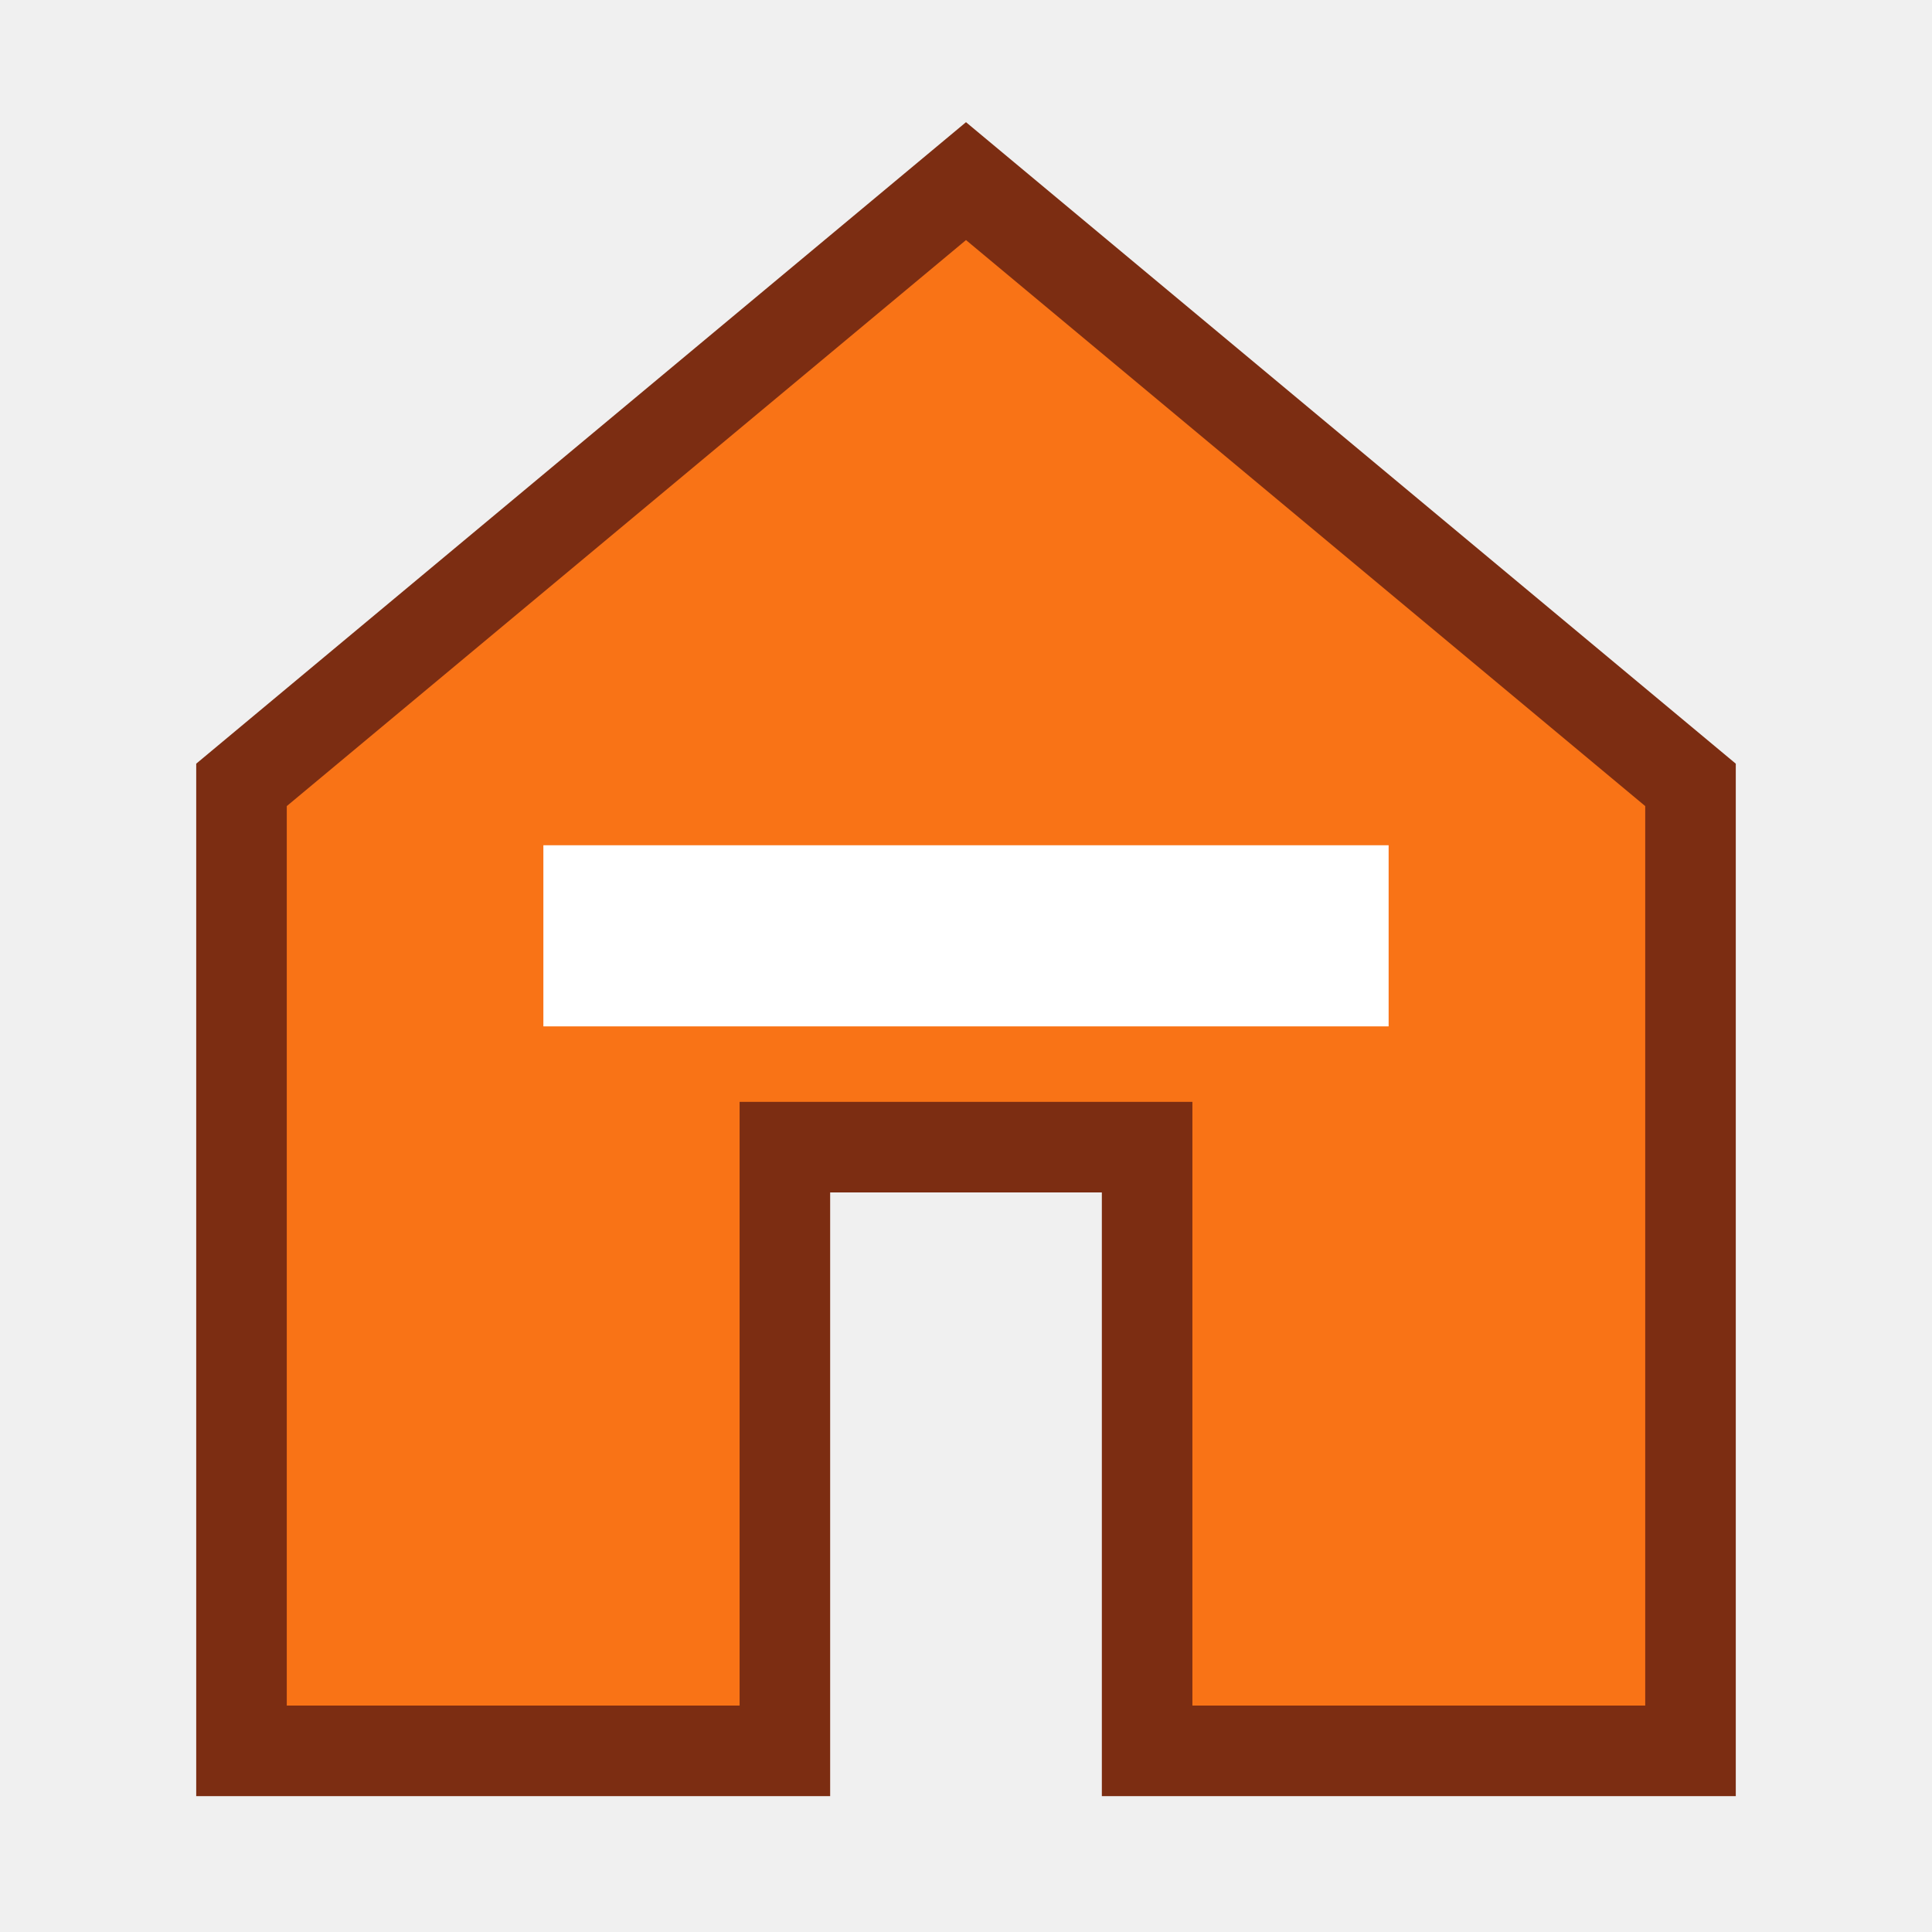
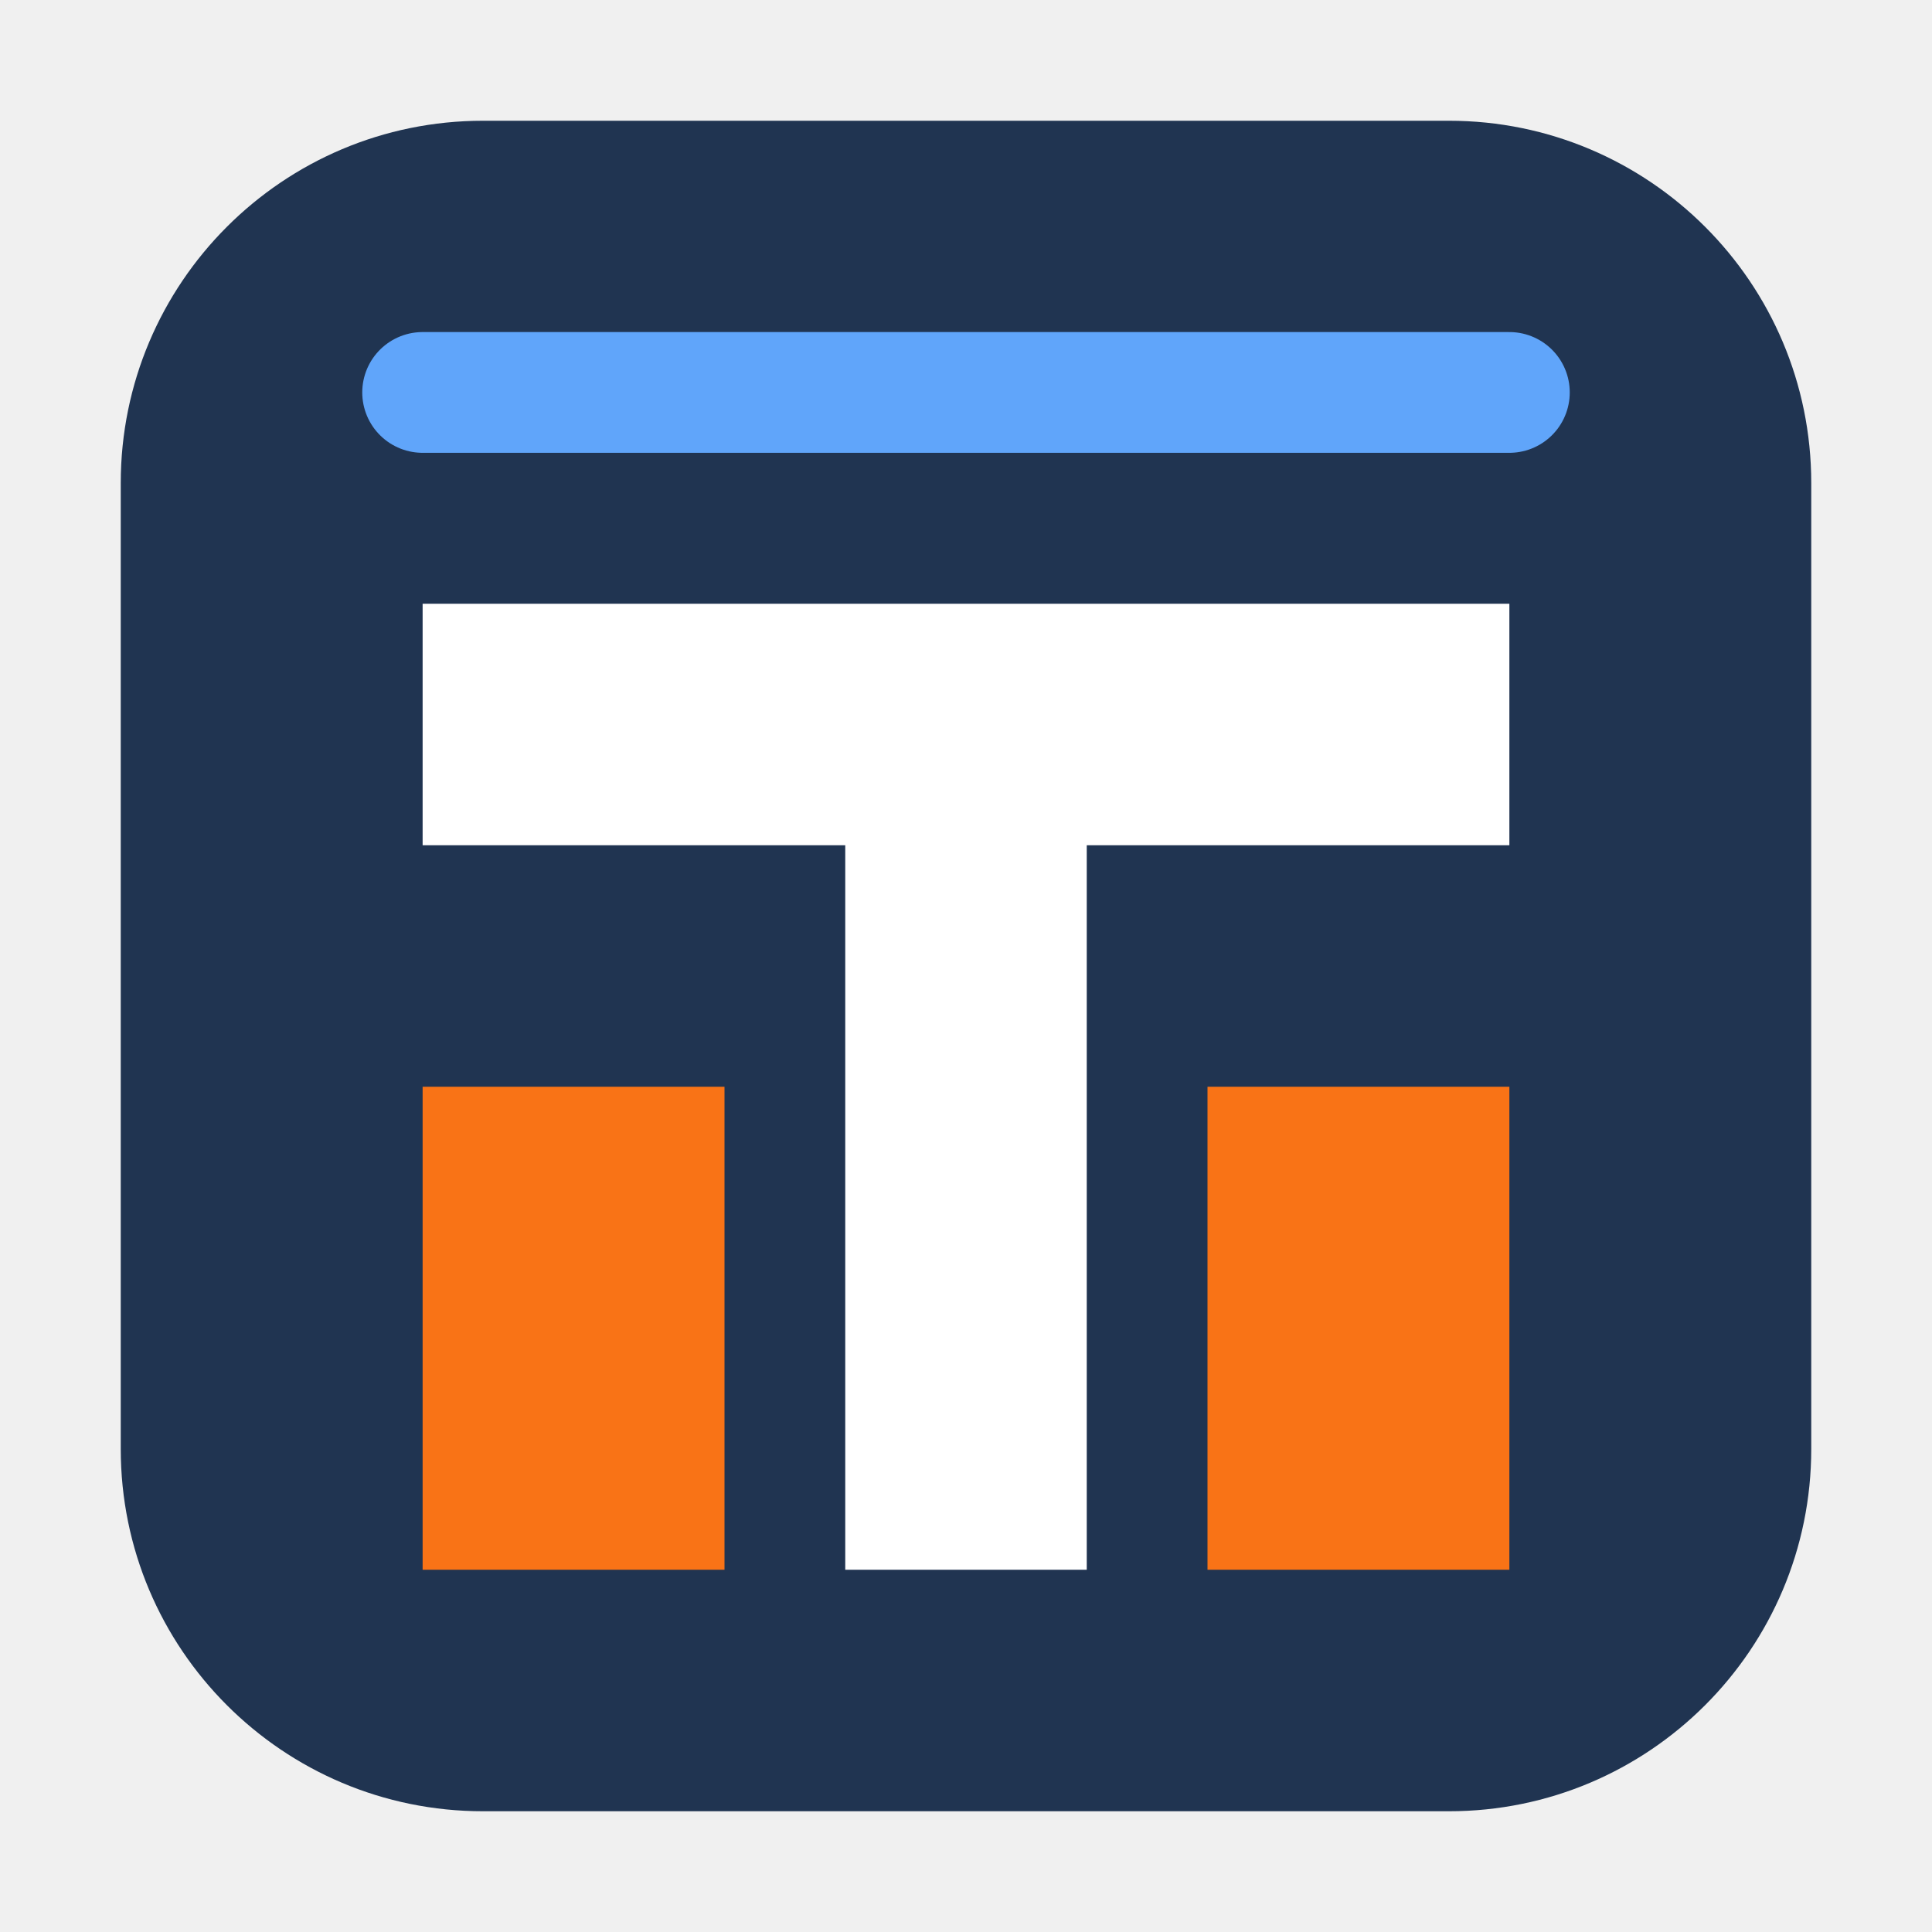
- <svg xmlns="http://www.w3.org/2000/svg" viewBox="0 0 32 32">
-   <path d="M4 13 16 3l12 10v16h-9V19h-6v10H4z" fill="#f97316" stroke="#7c2d12" stroke-width="1.5" />
-   <path d="M9 14h14v3H9z" fill="#fff" />
+ <svg xmlns="http://www.w3.org/2000/svg" viewBox="0 0 64 64">
+   <rect x="4" y="4" width="56" height="56" rx="12" fill="#203451" />
+   <path d="M14 20h36v8H36v24h-8V28H14z" fill="#fff" />
+   <path d="M14 36h10v16H14zM40 36h10v16H40z" fill="#f97316" />
+   <path d="M14 13h36" stroke="#60a5fa" stroke-width="4" stroke-linecap="round" />
</svg>
